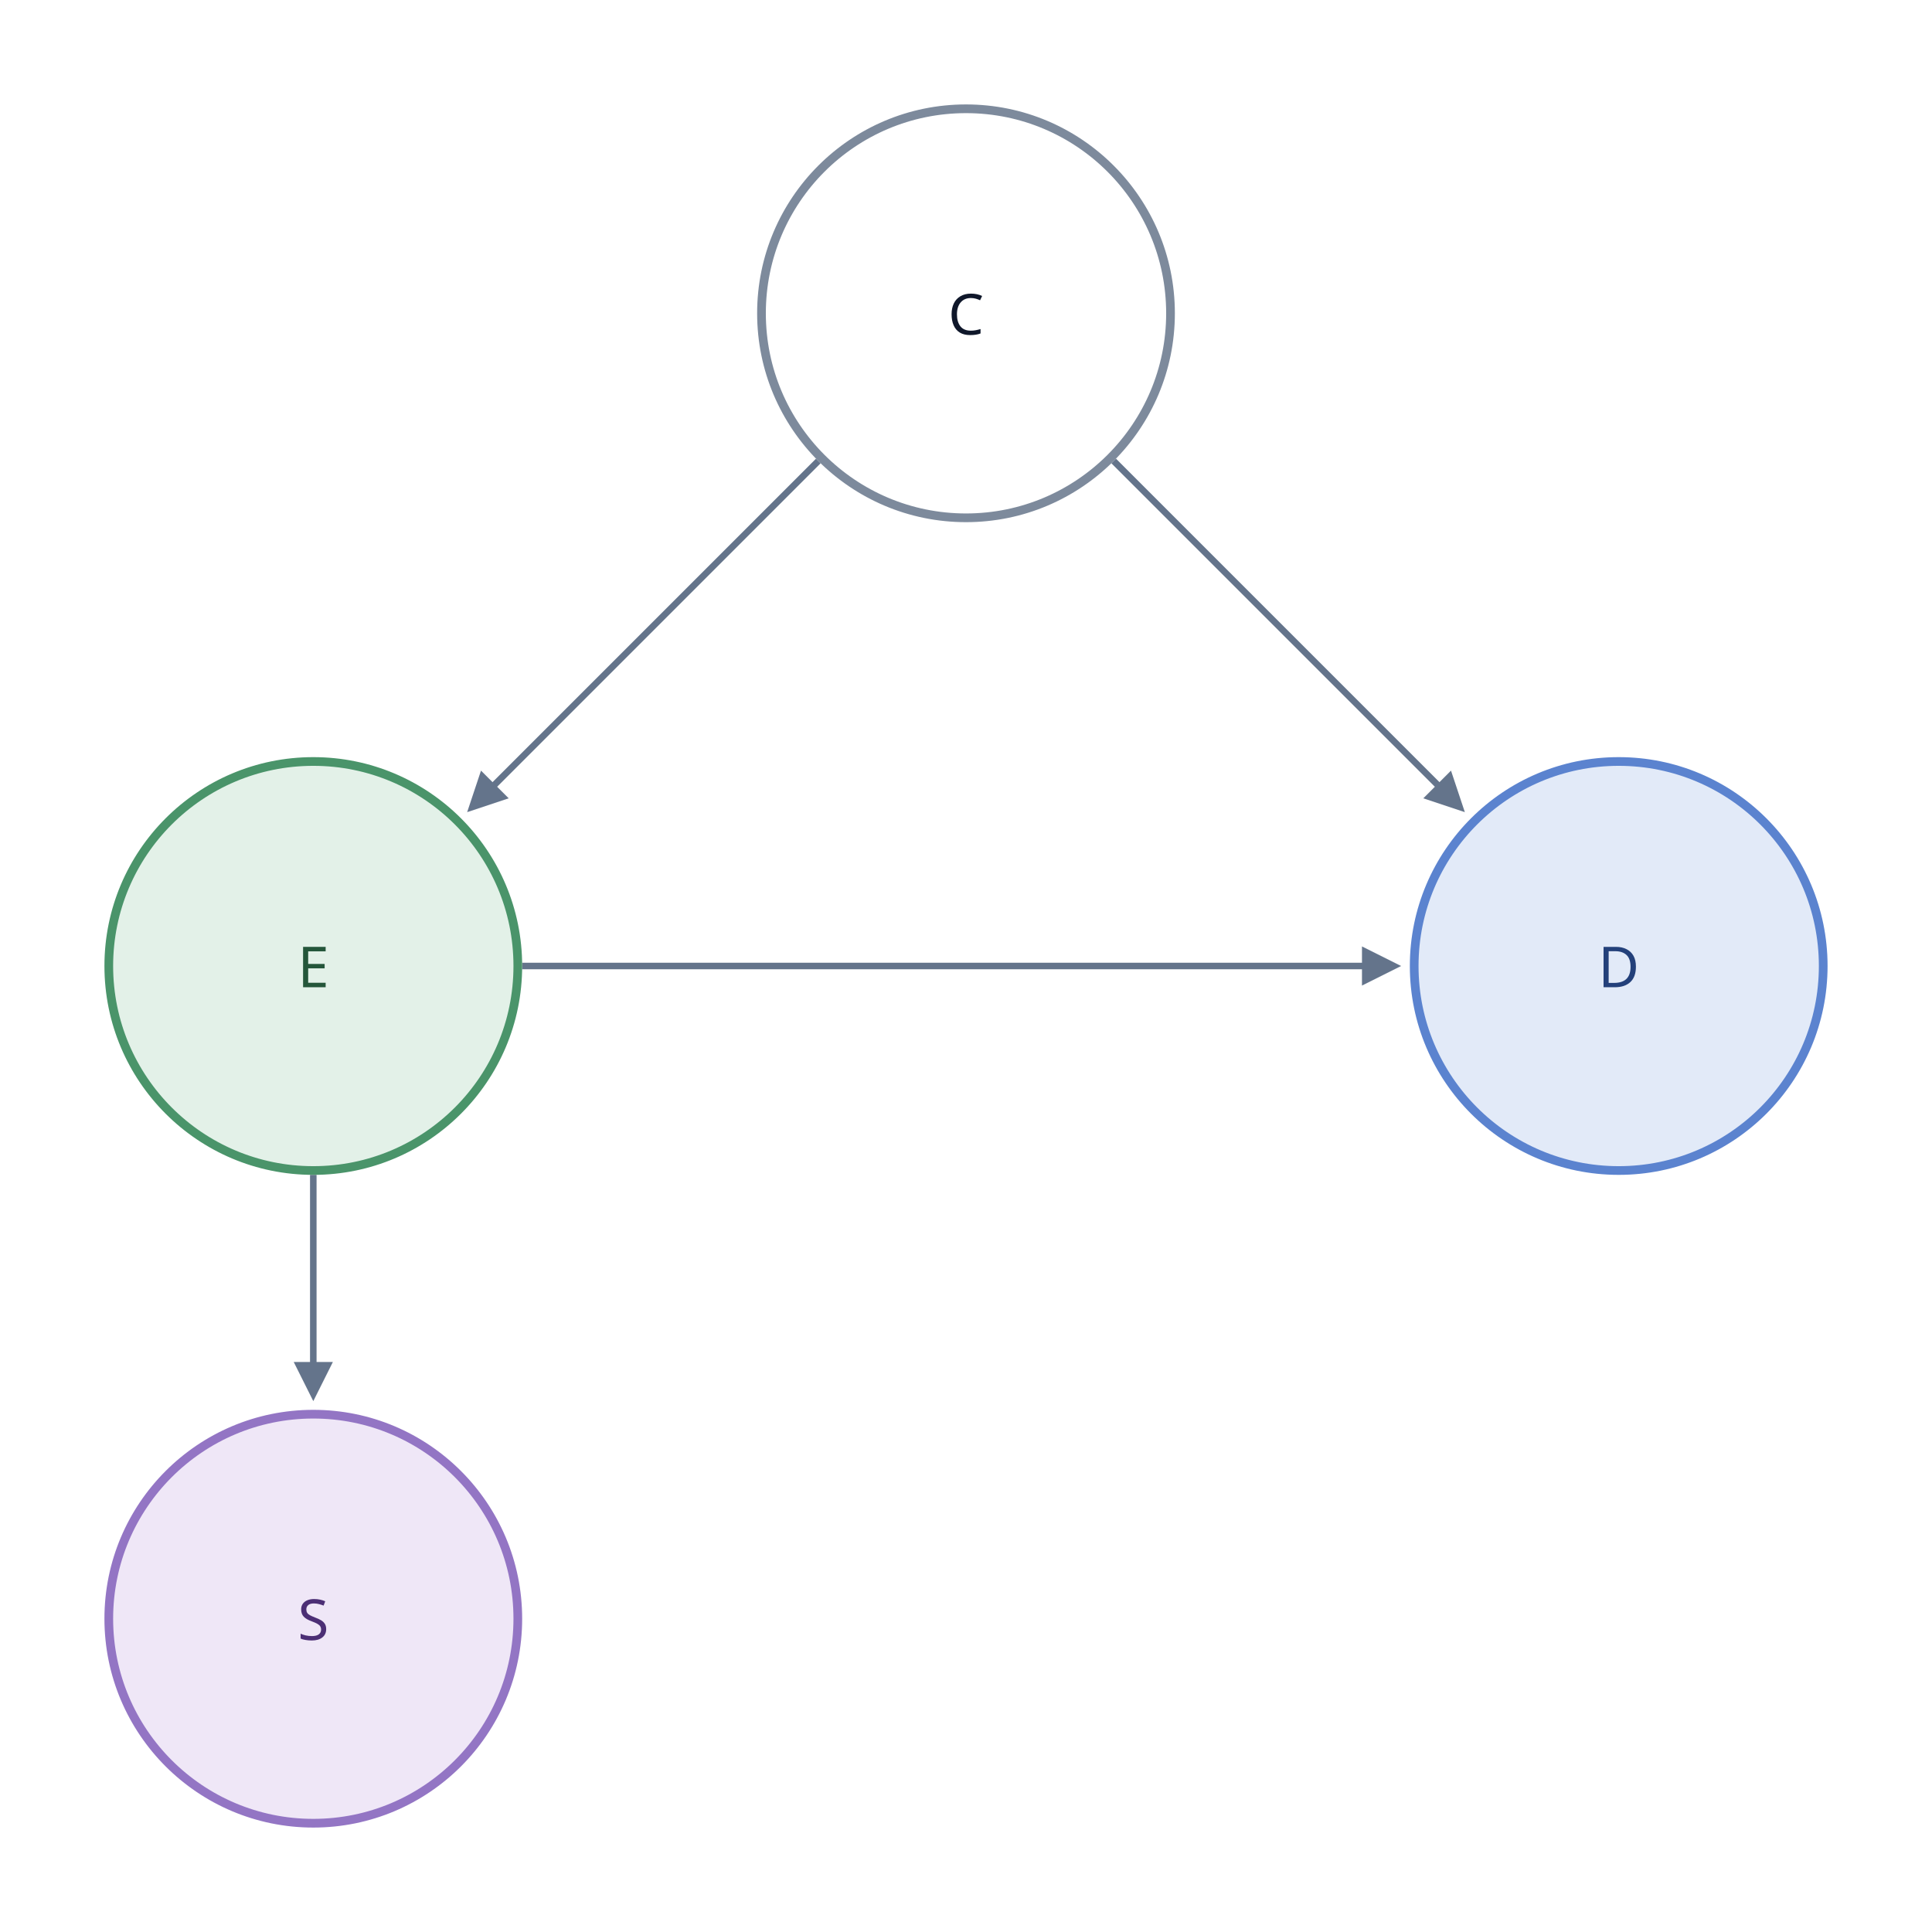
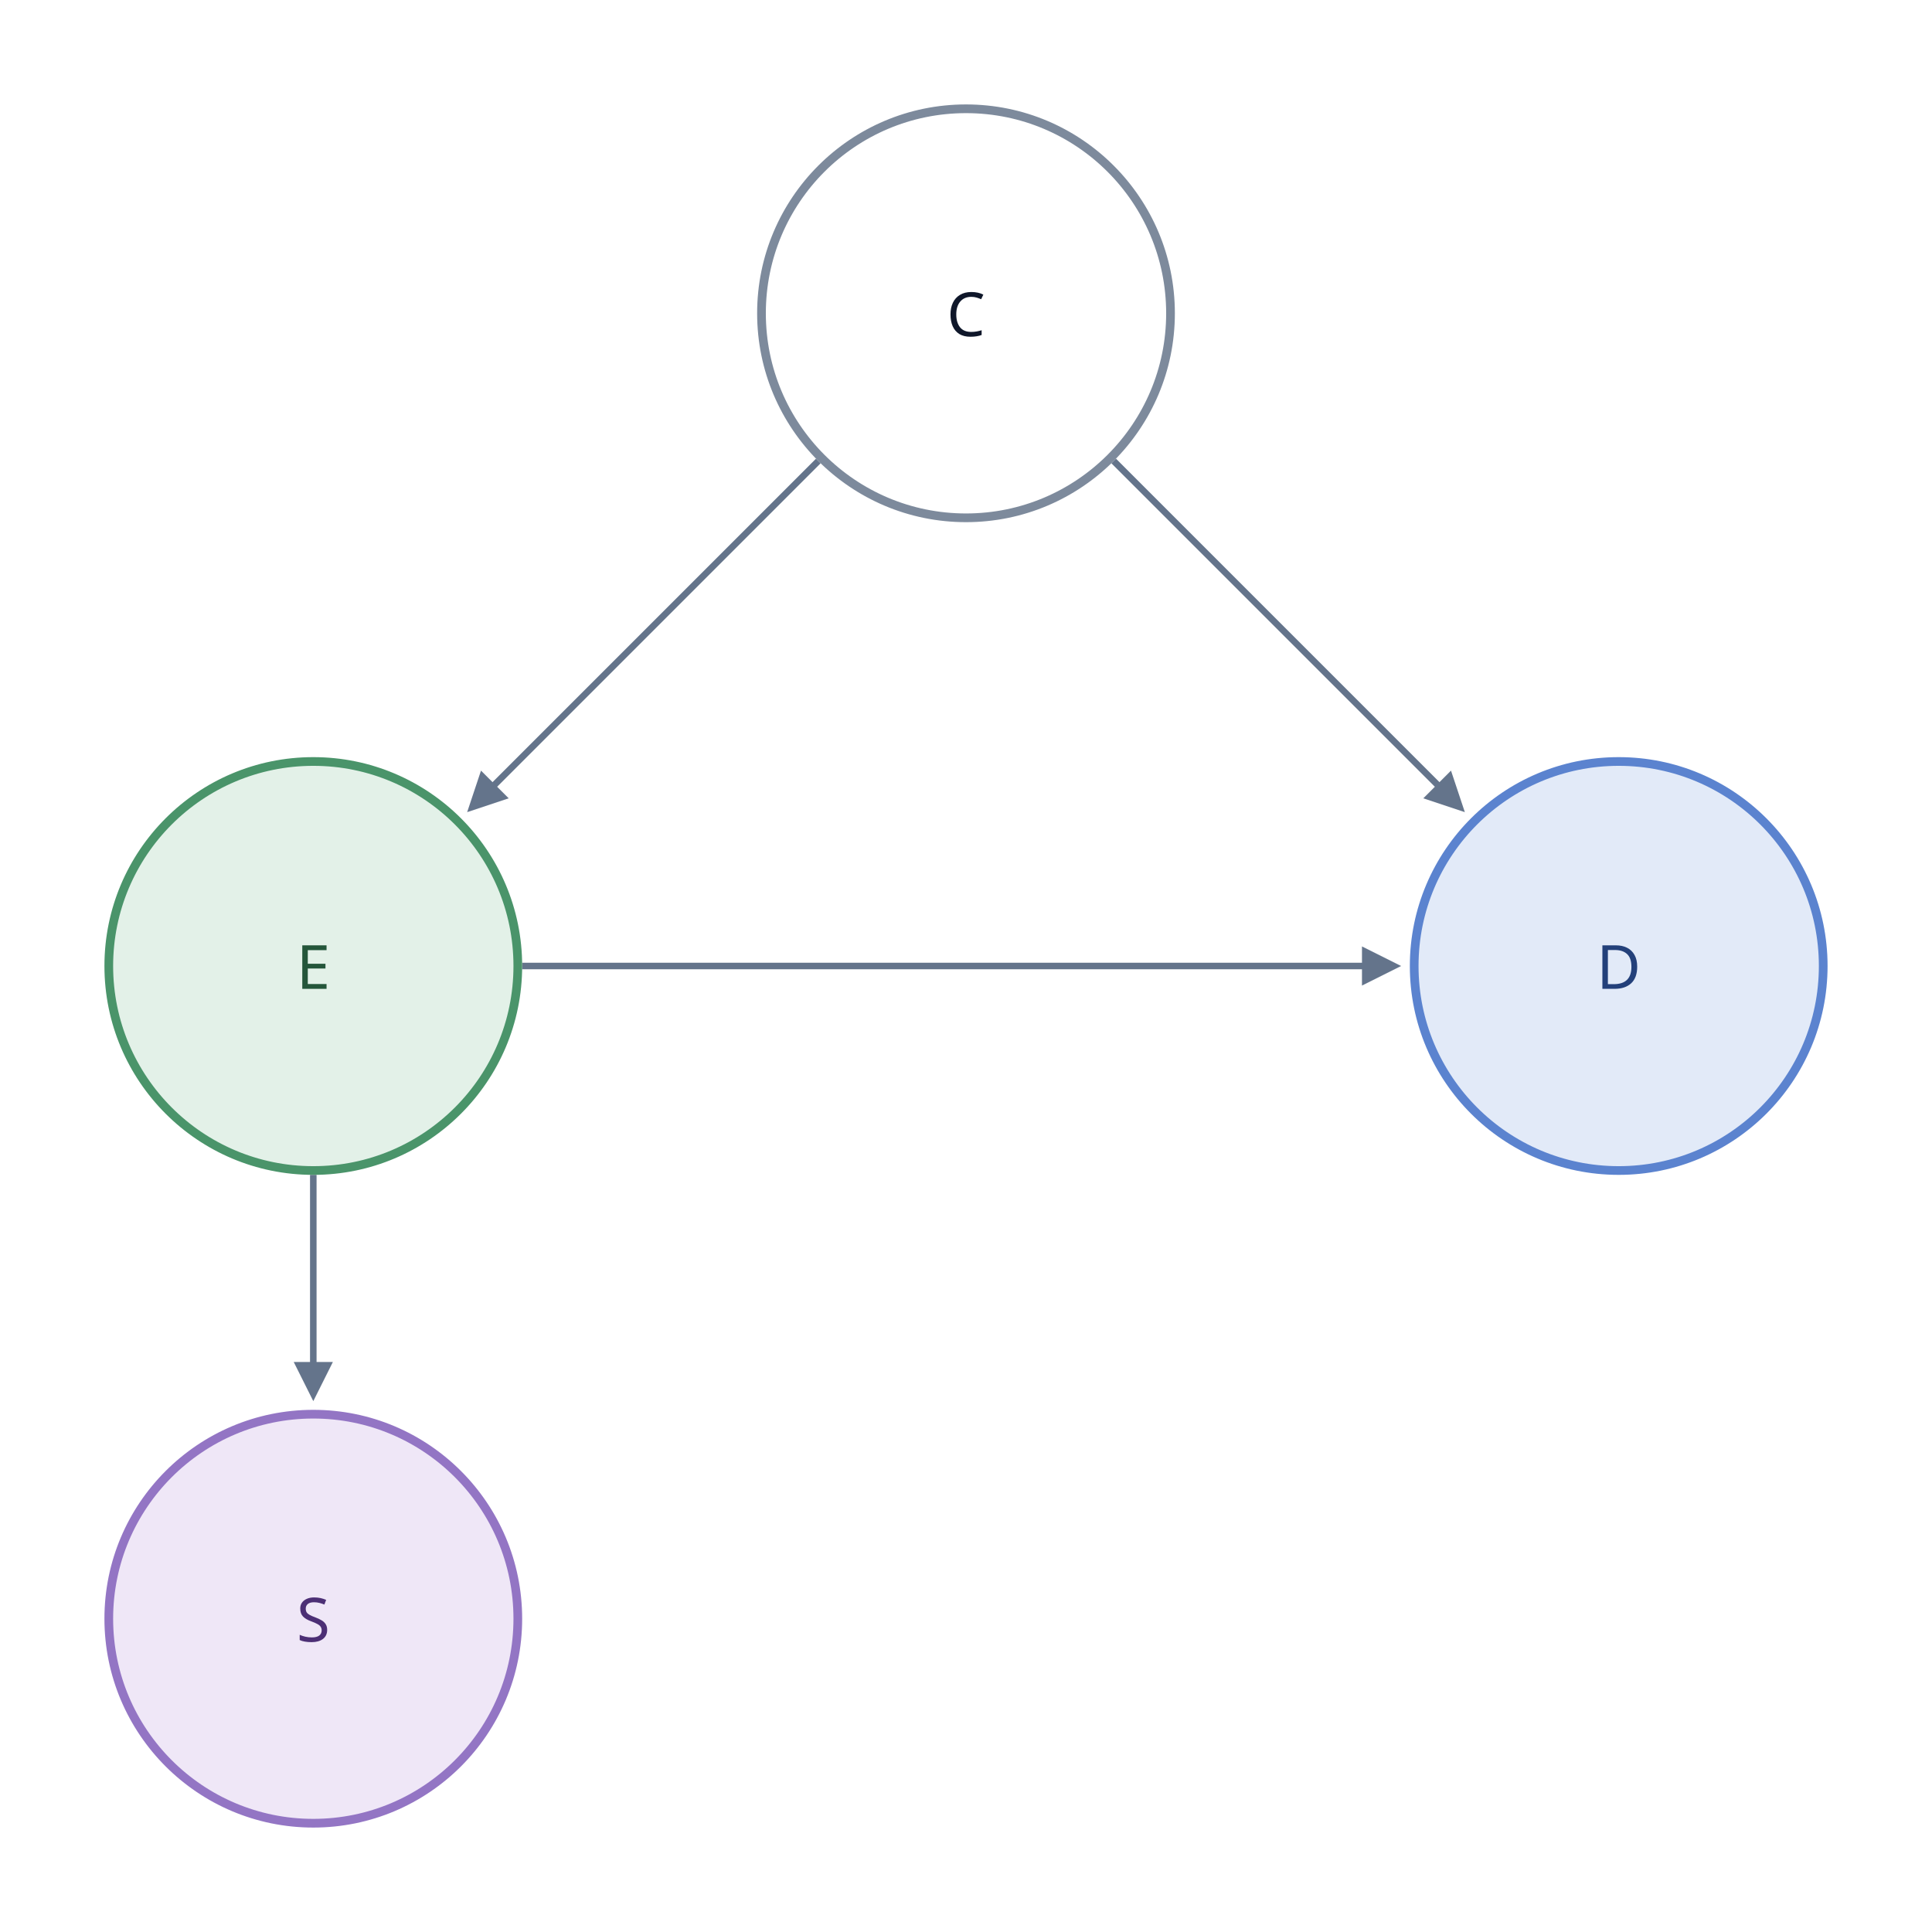
<svg xmlns="http://www.w3.org/2000/svg" width="444" height="444" viewBox="0 0 444 444">
  <rect width="444" height="444" fill="#ffffff" />
  <line x1="120" y1="222" x2="314" y2="222" stroke="#64748b" stroke-width="1.5" />
  <path d="M322,222 L313,226.5 L313,217.5 Z" fill="#64748b" />
  <line x1="72" y1="270" x2="72" y2="314" stroke="#64748b" stroke-width="1.5" />
  <path d="M72,322 L67.5,313 L76.5,313 Z" fill="#64748b" />
  <line x1="188.06" y1="105.94" x2="113.01" y2="180.99" stroke="#64748b" stroke-width="1.5" />
  <path d="M107.36,186.64 L110.54,177.1 L116.9,183.46 Z" fill="#64748b" />
  <line x1="255.94" y1="105.94" x2="330.99" y2="180.99" stroke="#64748b" stroke-width="1.5" />
  <path d="M336.64,186.64 L327.1,183.46 L333.46,177.1 Z" fill="#64748b" />
-   <g font-family="'IBM Plex Sans', system-ui, sans-serif" font-size="13" font-weight="500" text-anchor="middle">
-     <circle cx="222" cy="72" r="47" fill="#ffffff" stroke="#7d8a9c" stroke-width="2" />
-     <text x="222" y="76.88" fill="#0f172a">C</text>
-     <circle cx="72" cy="222" r="47" fill="#e3f1e8" stroke="#4a946a" stroke-width="2" />
-     <text x="72" y="226.88" fill="#24563a">E</text>
-     <circle cx="372" cy="222" r="47" fill="#e2eaf8" stroke="#5b83cf" stroke-width="2" />
-     <text x="372" y="226.88" fill="#23407a">D</text>
-     <circle cx="72" cy="372" r="47" fill="#efe7f7" stroke="#9375c4" stroke-width="2" />
-     <text x="72" y="376.88" fill="#4c2f75">S</text>
+   <circle cx="222" cy="72" r="47" fill="#ffffff" stroke="#7d8a9c" stroke-width="2" />
+   <g font-family="'IBM Plex Sans', system-ui, sans-serif" font-size="14" font-weight="500" text-anchor="middle">
+     <text x="222" y="77.25" fill="#0f172a">C</text>
+   </g>
+   <circle cx="72" cy="222" r="47" fill="#e3f1e8" stroke="#4a946a" stroke-width="2" />
+   <g font-family="'IBM Plex Sans', system-ui, sans-serif" font-size="14" font-weight="500" text-anchor="middle">
+     <text x="72" y="227.25" fill="#24563a">E</text>
+   </g>
+   <circle cx="372" cy="222" r="47" fill="#e2eaf8" stroke="#5b83cf" stroke-width="2" />
+   <g font-family="'IBM Plex Sans', system-ui, sans-serif" font-size="14" font-weight="500" text-anchor="middle">
+     <text x="372" y="227.25" fill="#23407a">D</text>
+   </g>
+   <circle cx="72" cy="372" r="47" fill="#efe7f7" stroke="#9375c4" stroke-width="2" />
+   <g font-family="'IBM Plex Sans', system-ui, sans-serif" font-size="14" font-weight="500" text-anchor="middle">
+     <text x="72" y="377.25" fill="#4c2f75">S</text>
  </g>
</svg>
